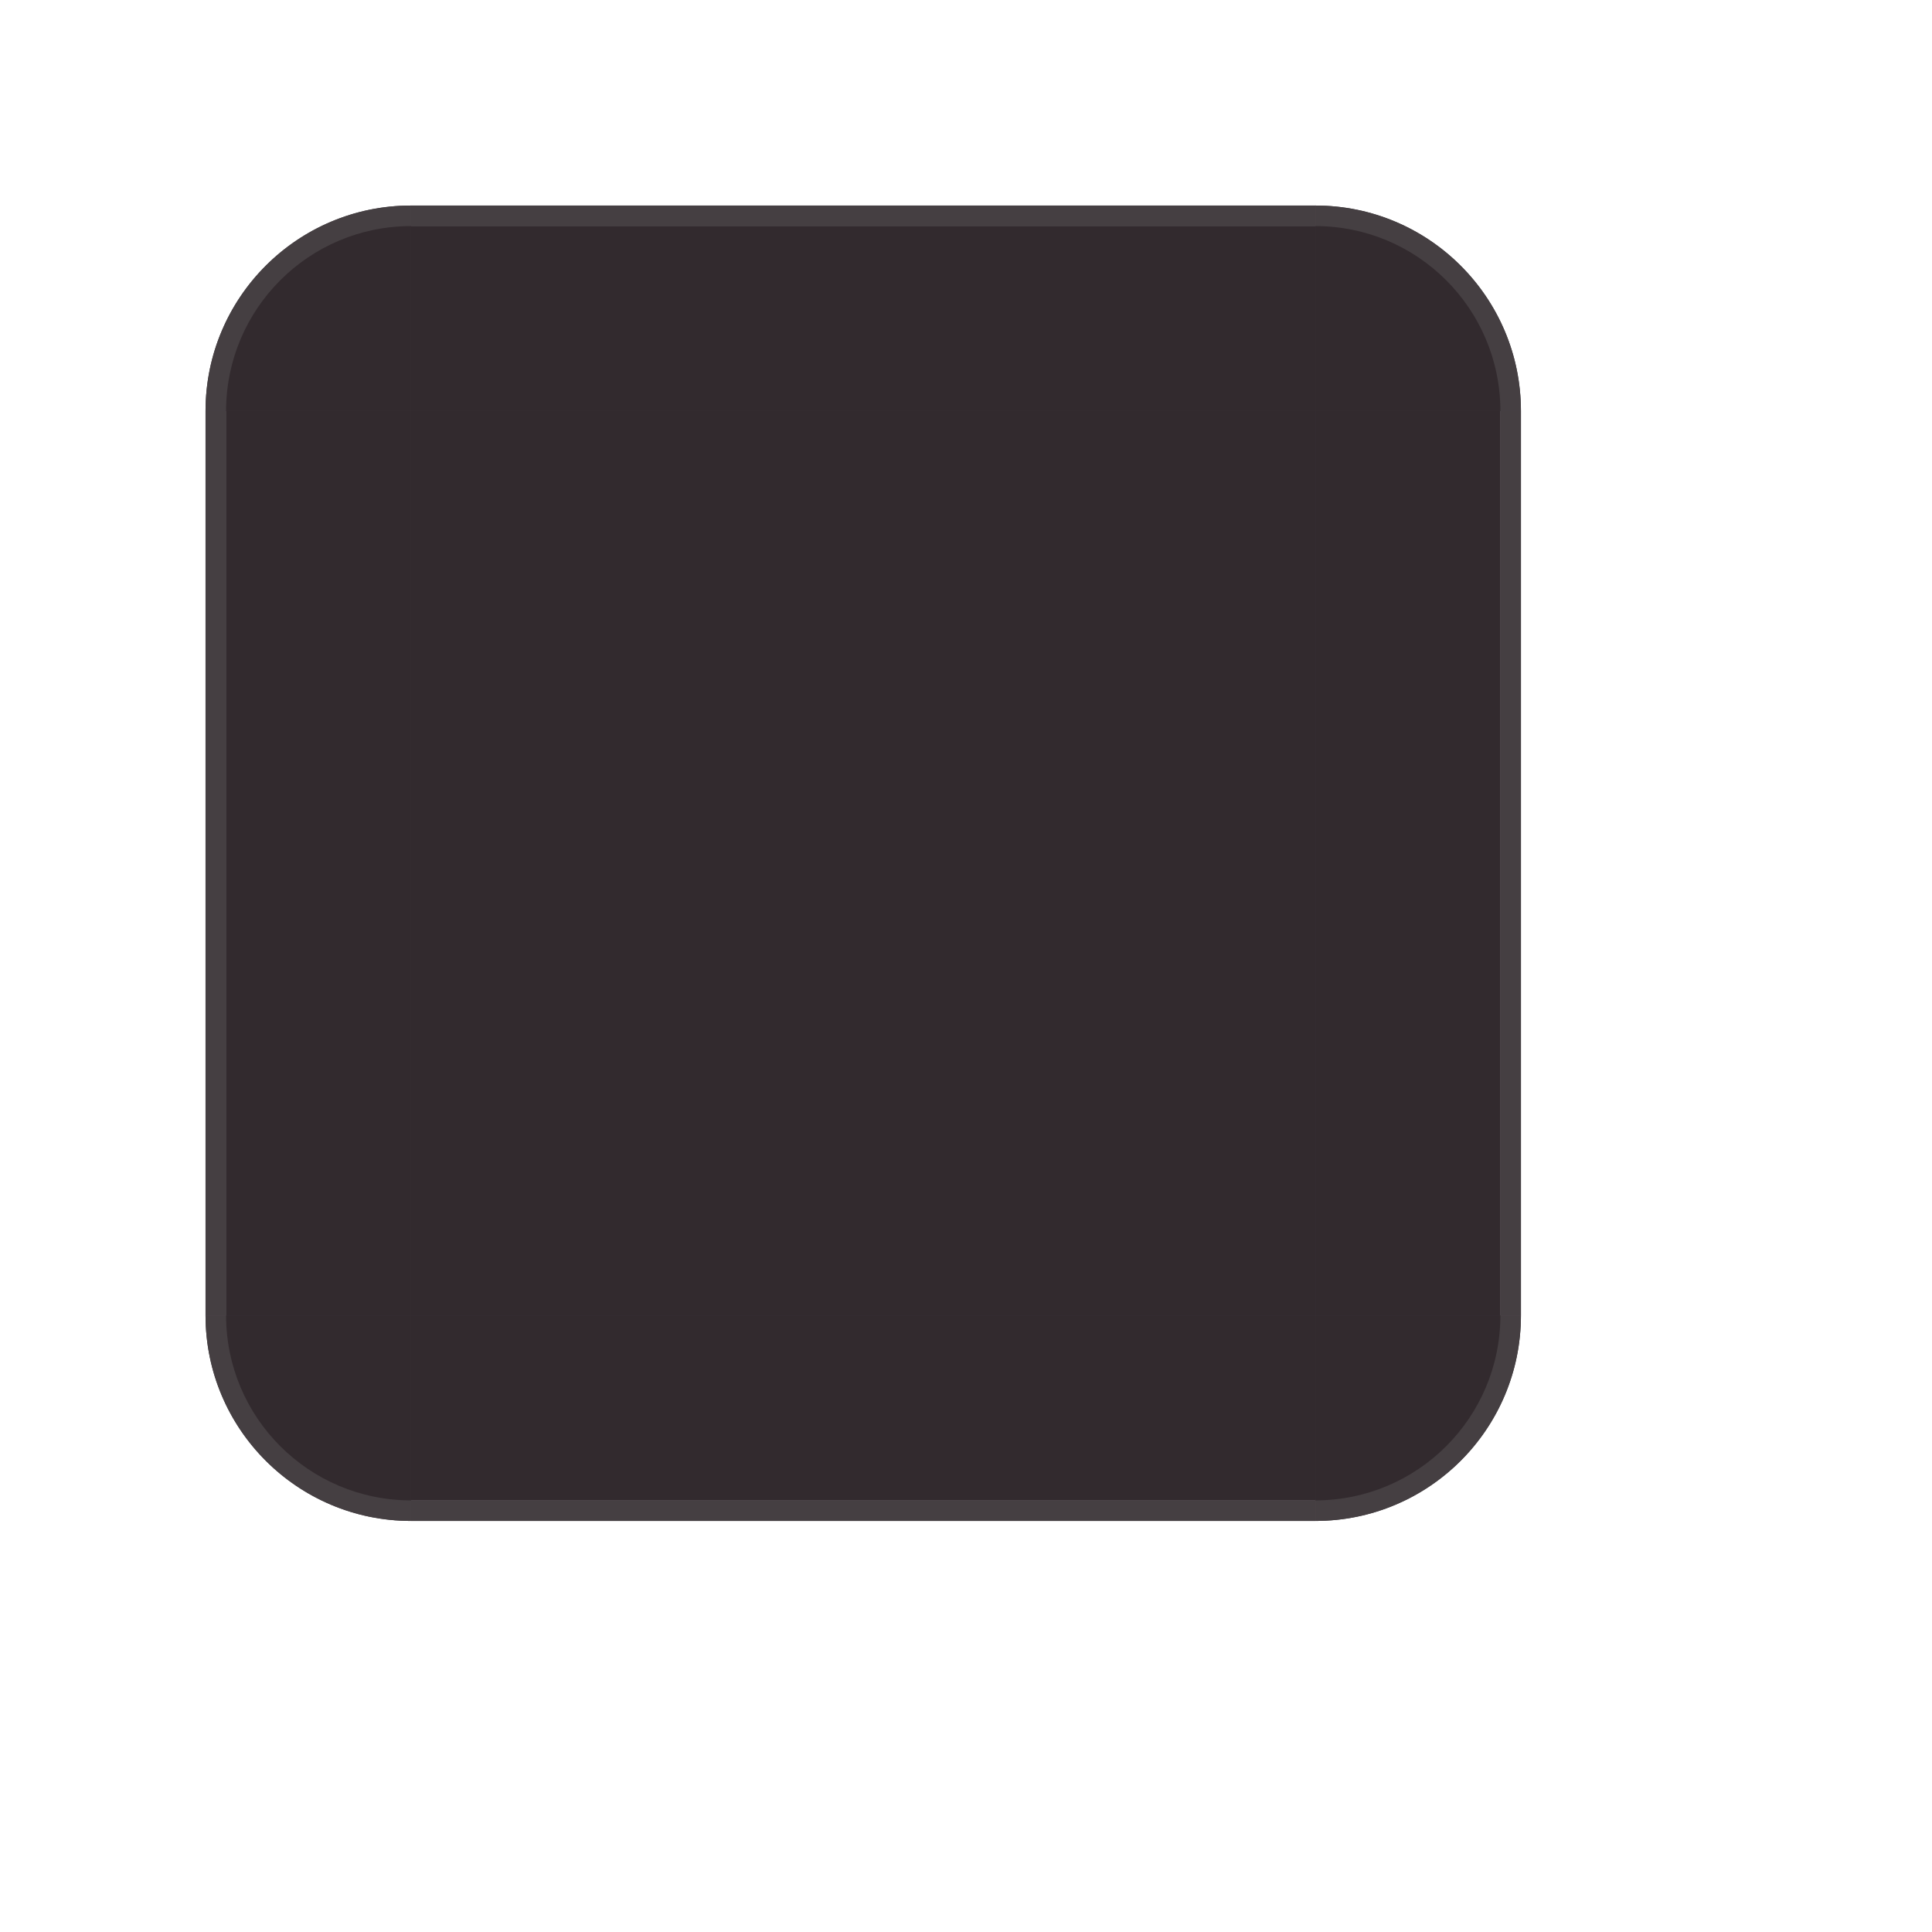
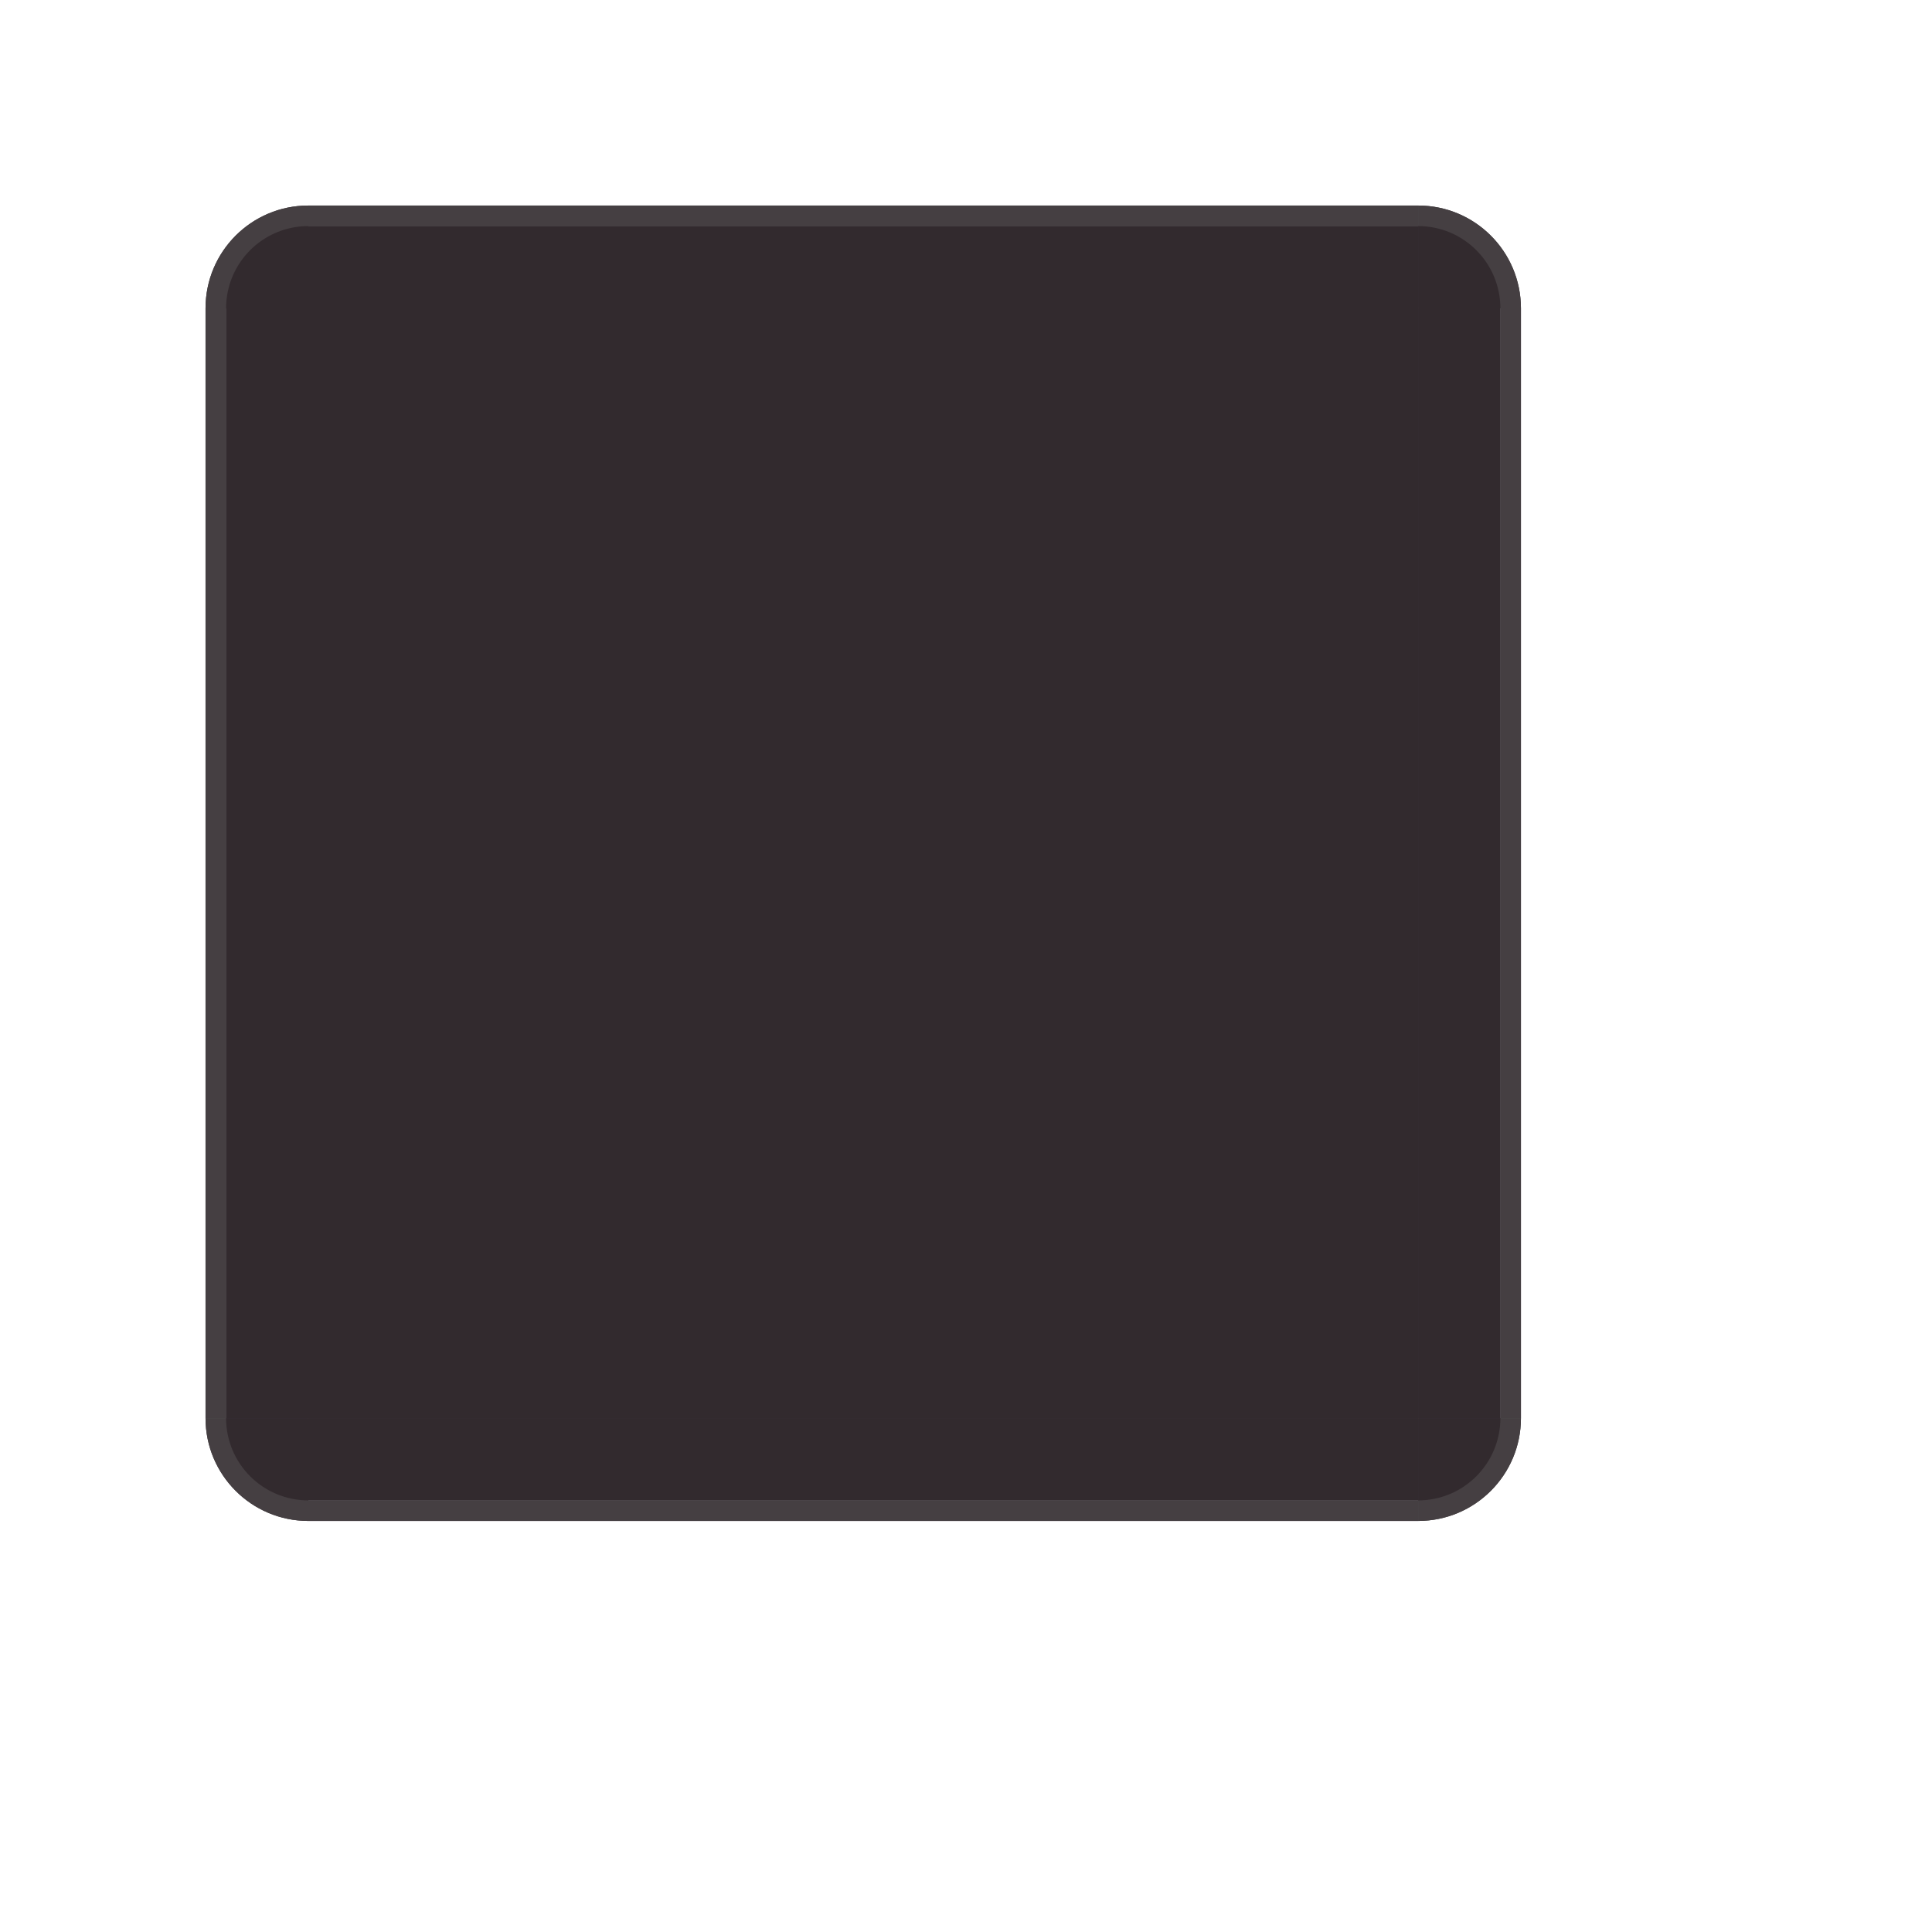
<svg xmlns="http://www.w3.org/2000/svg" width="94" height="94">
  <g id="topleft" transform="translate(10,10)">
-     <path d="M0,10 A10,10 0 0 1 10,0 L10,10 Z" fill="#453F42" />
-     <path d="M1,10 A9,9 0 0 1 10,1 L10,10 Z" fill="#322A2E" />
+     <path d="M0,5 A5,5 0 0 1 5,0 L5,5 Z" fill="#453F42" />
+     <path d="M1,5 A4,4 0 0 1 5,1 L5,5 Z" fill="#322A2E" />
  </g>
-   <g id="topright" transform="translate(64,10)">
-     <path d="M0,0 A10,10 0 0 1 10,10 L0,10 Z" fill="#453F42" />
-     <path d="M0,1 A9,9 0 0 1 9,10 L0,10 Z" fill="#322A2E" />
+   <g id="topright" transform="translate(69,10)">
+     <path d="M0,0 A5,5 0 0 1 5,5 L0,5 Z" fill="#453F42" />
+     <path d="M0,1 A4,4 0 0 1 4,5 L0,5 Z" fill="#322A2E" />
  </g>
-   <g id="bottomleft" transform="translate(10,64)">
-     <path d="M0,0 A10,10 0 0 0 10,10 L10,0 Z" fill="#453F42" />
-     <path d="M1,0 A9,9 0 0 0 10,9 L10,0 Z" fill="#322A2E" />
+   <g id="bottomleft" transform="translate(10,69)">
+     <path d="M0,0 A5,5 0 0 0 5,5 L5,0 Z" fill="#453F42" />
+     <path d="M1,0 A4,4 0 0 0 5,4 L5,0 Z" fill="#322A2E" />
  </g>
-   <g id="bottomright" transform="translate(64,64)">
-     <path d="M10,0 A10,10 0 0 1 0,10 L0,0 Z" fill="#453F42" />
-     <path d="M9,0 A9,9 0 0 1 0,9 L0,0 Z" fill="#322A2E" />
+   <g id="bottomright" transform="translate(69,69)">
+     <path d="M5,0 A5,5 0 0 1 0,5 L0,0 Z" fill="#453F42" />
+     <path d="M4,0 A4,4 0 0 1 0,4 L0,0 Z" fill="#322A2E" />
  </g>
-   <g id="top" transform="translate(20,10)">
-     <rect x="0" y="0" width="44" height="1" fill="#453F42" />
-     <rect x="0" y="1" width="44" height="9" fill="#322A2E" />
+   <g id="top" transform="translate(15,10)">
+     <rect x="0" y="0" width="54" height="1" fill="#453F42" />
+     <rect x="0" y="1" width="54" height="4" fill="#322A2E" />
  </g>
-   <g id="bottom" transform="translate(20,64)">
-     <rect x="0" y="0" width="44" height="9" fill="#322A2E" />
-     <rect x="0" y="9" width="44" height="1" fill="#453F42" />
+   <g id="bottom" transform="translate(15,69)">
+     <rect x="0" y="0" width="54" height="4" fill="#322A2E" />
+     <rect x="0" y="4" width="54" height="1" fill="#453F42" />
  </g>
-   <g id="left" transform="translate(10,20)">
-     <rect x="0" y="0" width="1" height="44" fill="#453F42" />
-     <rect x="1" y="0" width="9" height="44" fill="#322A2E" />
+   <g id="left" transform="translate(10,15)">
+     <rect x="0" y="0" width="1" height="54" fill="#453F42" />
+     <rect x="1" y="0" width="4" height="54" fill="#322A2E" />
  </g>
-   <g id="right" transform="translate(64,20)">
-     <rect x="0" y="0" width="9" height="44" fill="#322A2E" />
-     <rect x="9" y="0" width="1" height="44" fill="#453F42" />
+   <g id="right" transform="translate(69,15)">
+     <rect x="0" y="0" width="4" height="54" fill="#322A2E" />
+     <rect x="4" y="0" width="1" height="54" fill="#453F42" />
  </g>
-   <g id="center" transform="translate(20,20)">
-     <rect x="0" y="0" width="44" height="44" fill="#322A2E" />
+   <g id="center" transform="translate(15,15)">
+     <rect x="0" y="0" width="54" height="54" fill="#322A2E" />
  </g>
  <g id="hint-left-margin">
-     <rect x="10" y="30" width="10" height="4" fill="#000" fill-opacity="0" />
+     <rect x="10" y="30" width="5" height="4" fill="#000" fill-opacity="0" />
  </g>
  <g id="hint-right-margin">
-     <rect x="64" y="30" width="10" height="4" fill="#000" fill-opacity="0" />
+     <rect x="69" y="30" width="5" height="4" fill="#000" fill-opacity="0" />
  </g>
  <g id="hint-top-margin">
-     <rect x="30" y="10" width="4" height="10" fill="#000" fill-opacity="0" />
+     <rect x="30" y="10" width="4" height="5" fill="#000" fill-opacity="0" />
  </g>
  <g id="hint-bottom-margin">
-     <rect x="30" y="64" width="4" height="10" fill="#000" fill-opacity="0" />
+     <rect x="30" y="69" width="4" height="5" fill="#000" fill-opacity="0" />
  </g>
  <g id="normal-topleft" transform="translate(10,10)">
-     <path d="M0,10 A10,10 0 0 1 10,0 L10,10 Z" fill="#453F42" />
-     <path d="M1,10 A9,9 0 0 1 10,1 L10,10 Z" fill="#322A2E" />
+     <path d="M0,5 A5,5 0 0 1 5,0 L5,5 Z" fill="#453F42" />
+     <path d="M1,5 A4,4 0 0 1 5,1 L5,5 Z" fill="#322A2E" />
  </g>
-   <g id="normal-topright" transform="translate(64,10)">
-     <path d="M0,0 A10,10 0 0 1 10,10 L0,10 Z" fill="#453F42" />
-     <path d="M0,1 A9,9 0 0 1 9,10 L0,10 Z" fill="#322A2E" />
+   <g id="normal-topright" transform="translate(69,10)">
+     <path d="M0,0 A5,5 0 0 1 5,5 L0,5 Z" fill="#453F42" />
+     <path d="M0,1 A4,4 0 0 1 4,5 L0,5 Z" fill="#322A2E" />
  </g>
-   <g id="normal-bottomleft" transform="translate(10,64)">
-     <path d="M0,0 A10,10 0 0 0 10,10 L10,0 Z" fill="#453F42" />
-     <path d="M1,0 A9,9 0 0 0 10,9 L10,0 Z" fill="#322A2E" />
+   <g id="normal-bottomleft" transform="translate(10,69)">
+     <path d="M0,0 A5,5 0 0 0 5,5 L5,0 Z" fill="#453F42" />
+     <path d="M1,0 A4,4 0 0 0 5,4 L5,0 Z" fill="#322A2E" />
  </g>
-   <g id="normal-bottomright" transform="translate(64,64)">
-     <path d="M10,0 A10,10 0 0 1 0,10 L0,0 Z" fill="#453F42" />
-     <path d="M9,0 A9,9 0 0 1 0,9 L0,0 Z" fill="#322A2E" />
+   <g id="normal-bottomright" transform="translate(69,69)">
+     <path d="M5,0 A5,5 0 0 1 0,5 L0,0 Z" fill="#453F42" />
+     <path d="M4,0 A4,4 0 0 1 0,4 L0,0 Z" fill="#322A2E" />
  </g>
-   <g id="normal-top" transform="translate(20,10)">
-     <rect x="0" y="0" width="44" height="1" fill="#453F42" />
-     <rect x="0" y="1" width="44" height="9" fill="#322A2E" />
+   <g id="normal-top" transform="translate(15,10)">
+     <rect x="0" y="0" width="54" height="1" fill="#453F42" />
+     <rect x="0" y="1" width="54" height="4" fill="#322A2E" />
  </g>
-   <g id="normal-bottom" transform="translate(20,64)">
-     <rect x="0" y="0" width="44" height="9" fill="#322A2E" />
-     <rect x="0" y="9" width="44" height="1" fill="#453F42" />
+   <g id="normal-bottom" transform="translate(15,69)">
+     <rect x="0" y="0" width="54" height="4" fill="#322A2E" />
+     <rect x="0" y="4" width="54" height="1" fill="#453F42" />
  </g>
-   <g id="normal-left" transform="translate(10,20)">
-     <rect x="0" y="0" width="1" height="44" fill="#453F42" />
-     <rect x="1" y="0" width="9" height="44" fill="#322A2E" />
+   <g id="normal-left" transform="translate(10,15)">
+     <rect x="0" y="0" width="1" height="54" fill="#453F42" />
+     <rect x="1" y="0" width="4" height="54" fill="#322A2E" />
  </g>
-   <g id="normal-right" transform="translate(64,20)">
-     <rect x="0" y="0" width="9" height="44" fill="#322A2E" />
-     <rect x="9" y="0" width="1" height="44" fill="#453F42" />
+   <g id="normal-right" transform="translate(69,15)">
+     <rect x="0" y="0" width="4" height="54" fill="#322A2E" />
+     <rect x="4" y="0" width="1" height="54" fill="#453F42" />
  </g>
-   <g id="normal-center" transform="translate(20,20)">
-     <rect x="0" y="0" width="44" height="44" fill="#322A2E" />
+   <g id="normal-center" transform="translate(15,15)">
+     <rect x="0" y="0" width="54" height="54" fill="#322A2E" />
  </g>
  <g id="normal-hint-left-margin">
-     <rect x="10" y="30" width="10" height="4" fill="#000" fill-opacity="0" />
+     <rect x="10" y="30" width="5" height="4" fill="#000" fill-opacity="0" />
  </g>
  <g id="normal-hint-right-margin">
-     <rect x="64" y="30" width="10" height="4" fill="#000" fill-opacity="0" />
+     <rect x="69" y="30" width="5" height="4" fill="#000" fill-opacity="0" />
  </g>
  <g id="normal-hint-top-margin">
-     <rect x="30" y="10" width="4" height="10" fill="#000" fill-opacity="0" />
+     <rect x="30" y="10" width="4" height="5" fill="#000" fill-opacity="0" />
  </g>
  <g id="normal-hint-bottom-margin">
-     <rect x="30" y="64" width="4" height="10" fill="#000" fill-opacity="0" />
+     <rect x="30" y="69" width="4" height="5" fill="#000" fill-opacity="0" />
  </g>
</svg>
